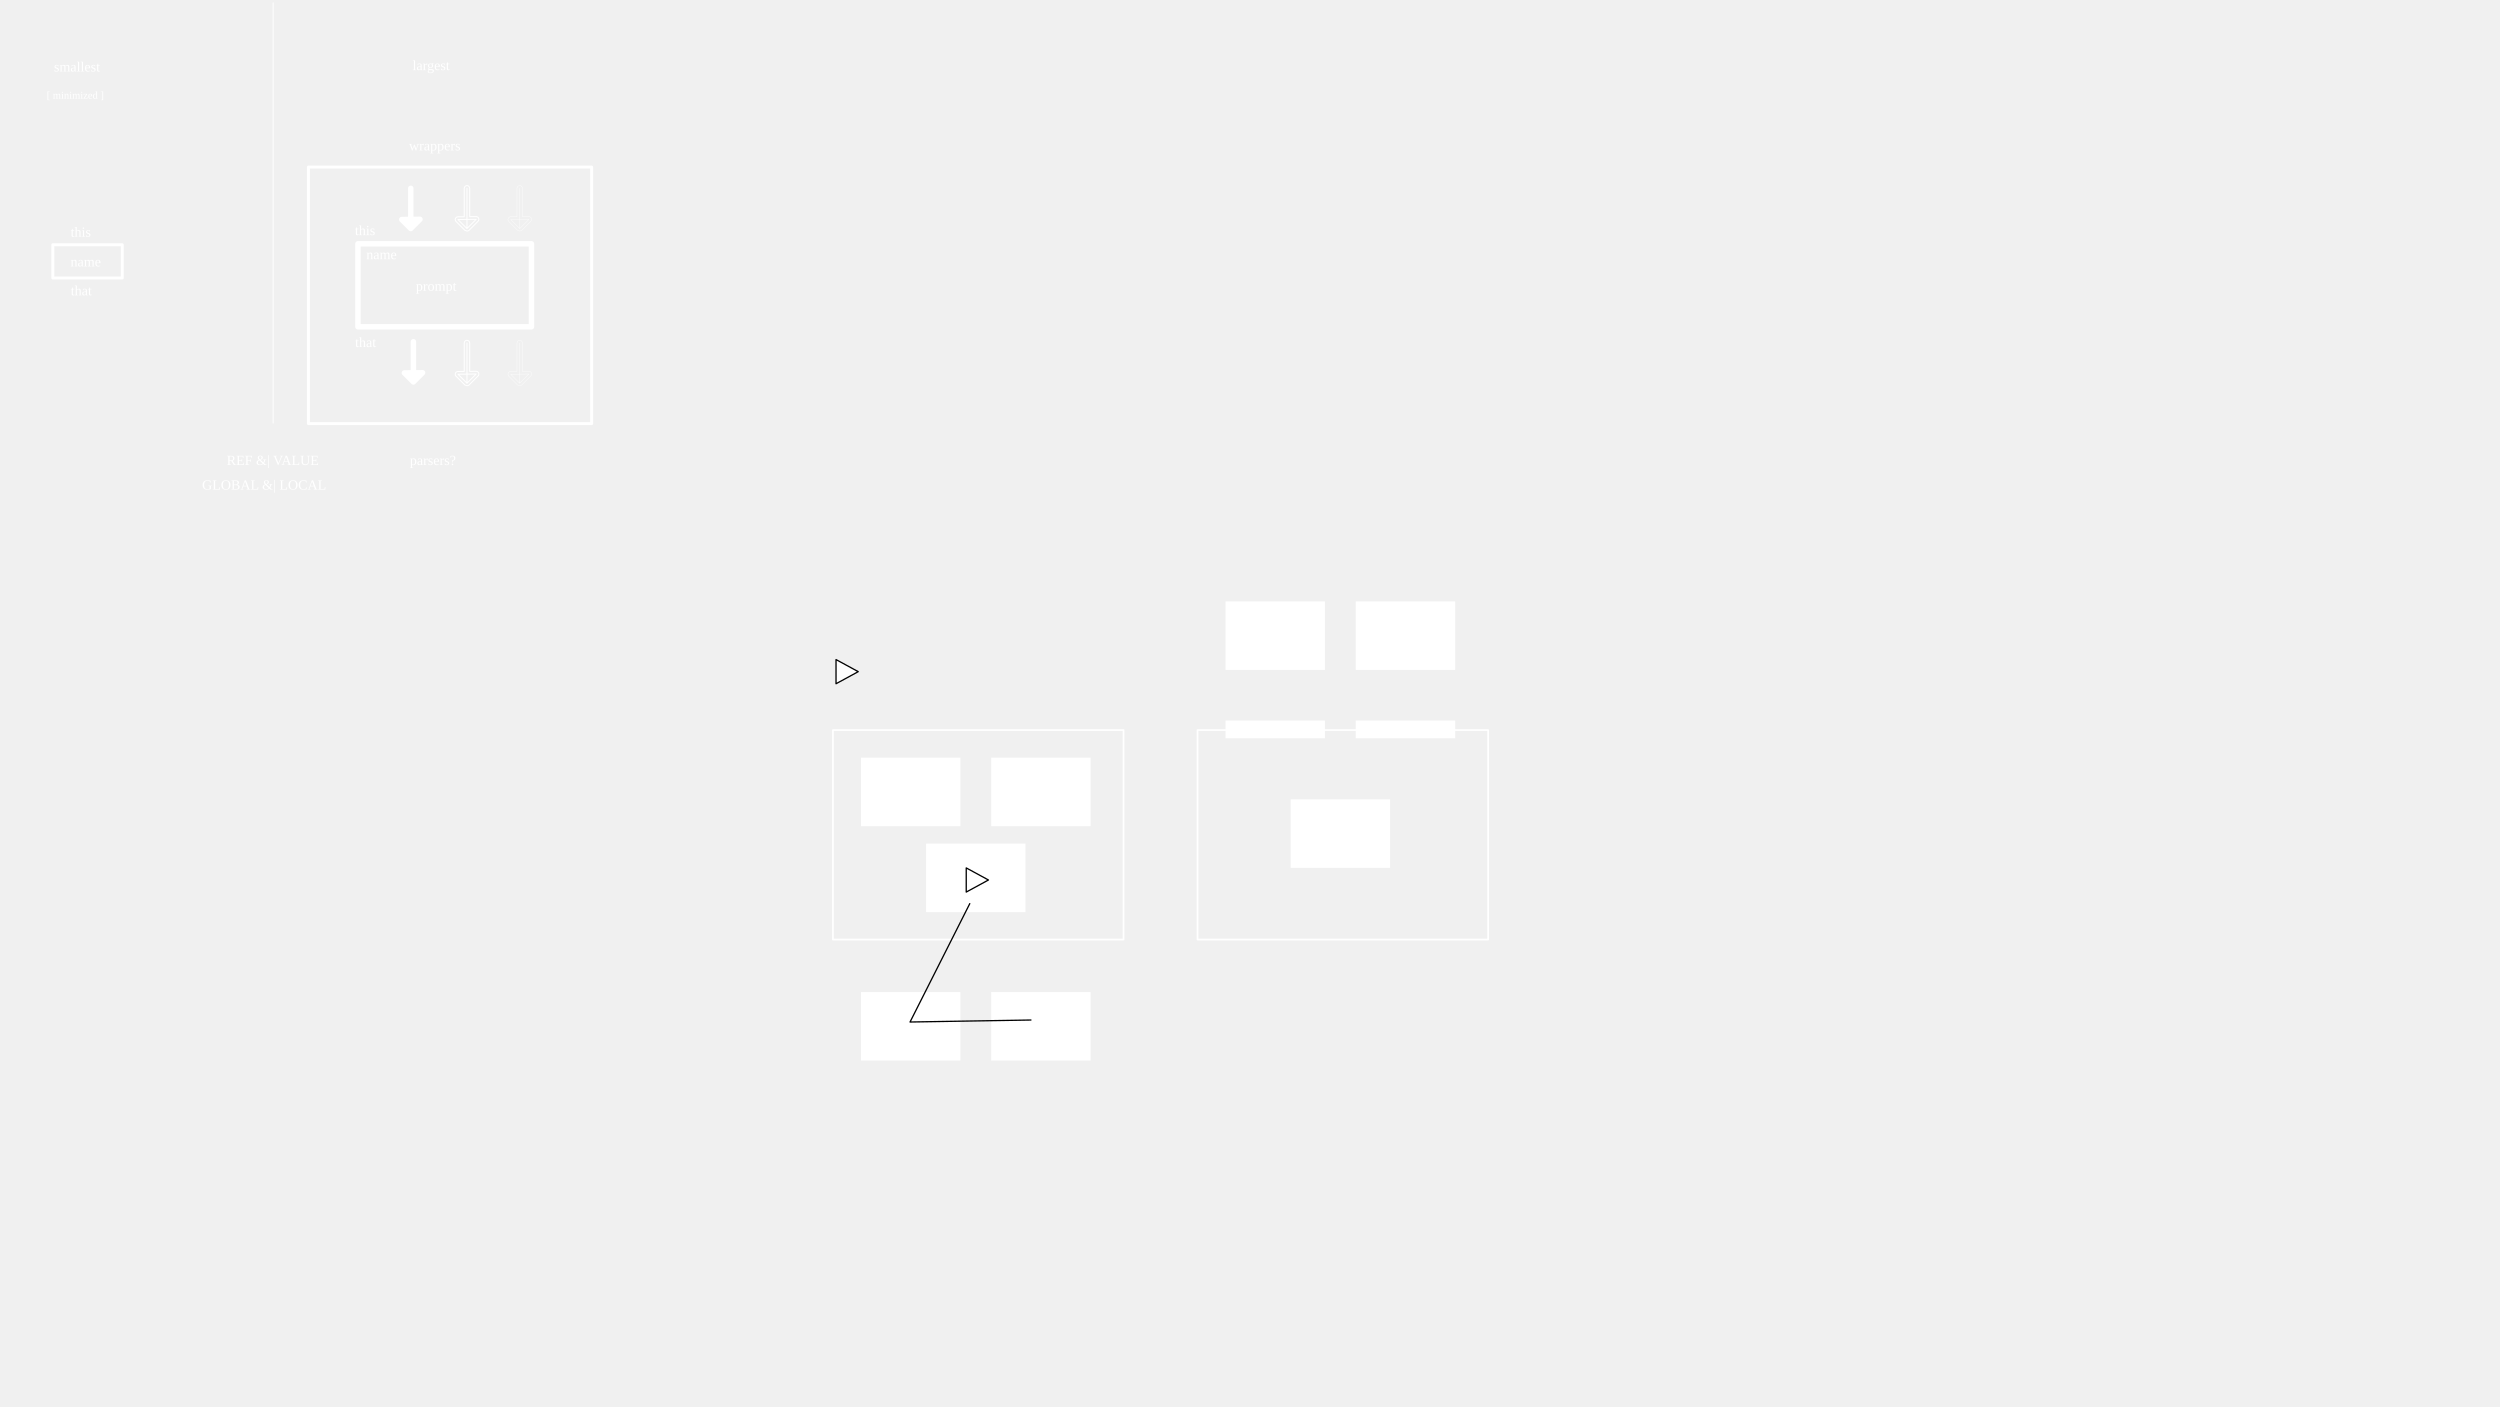
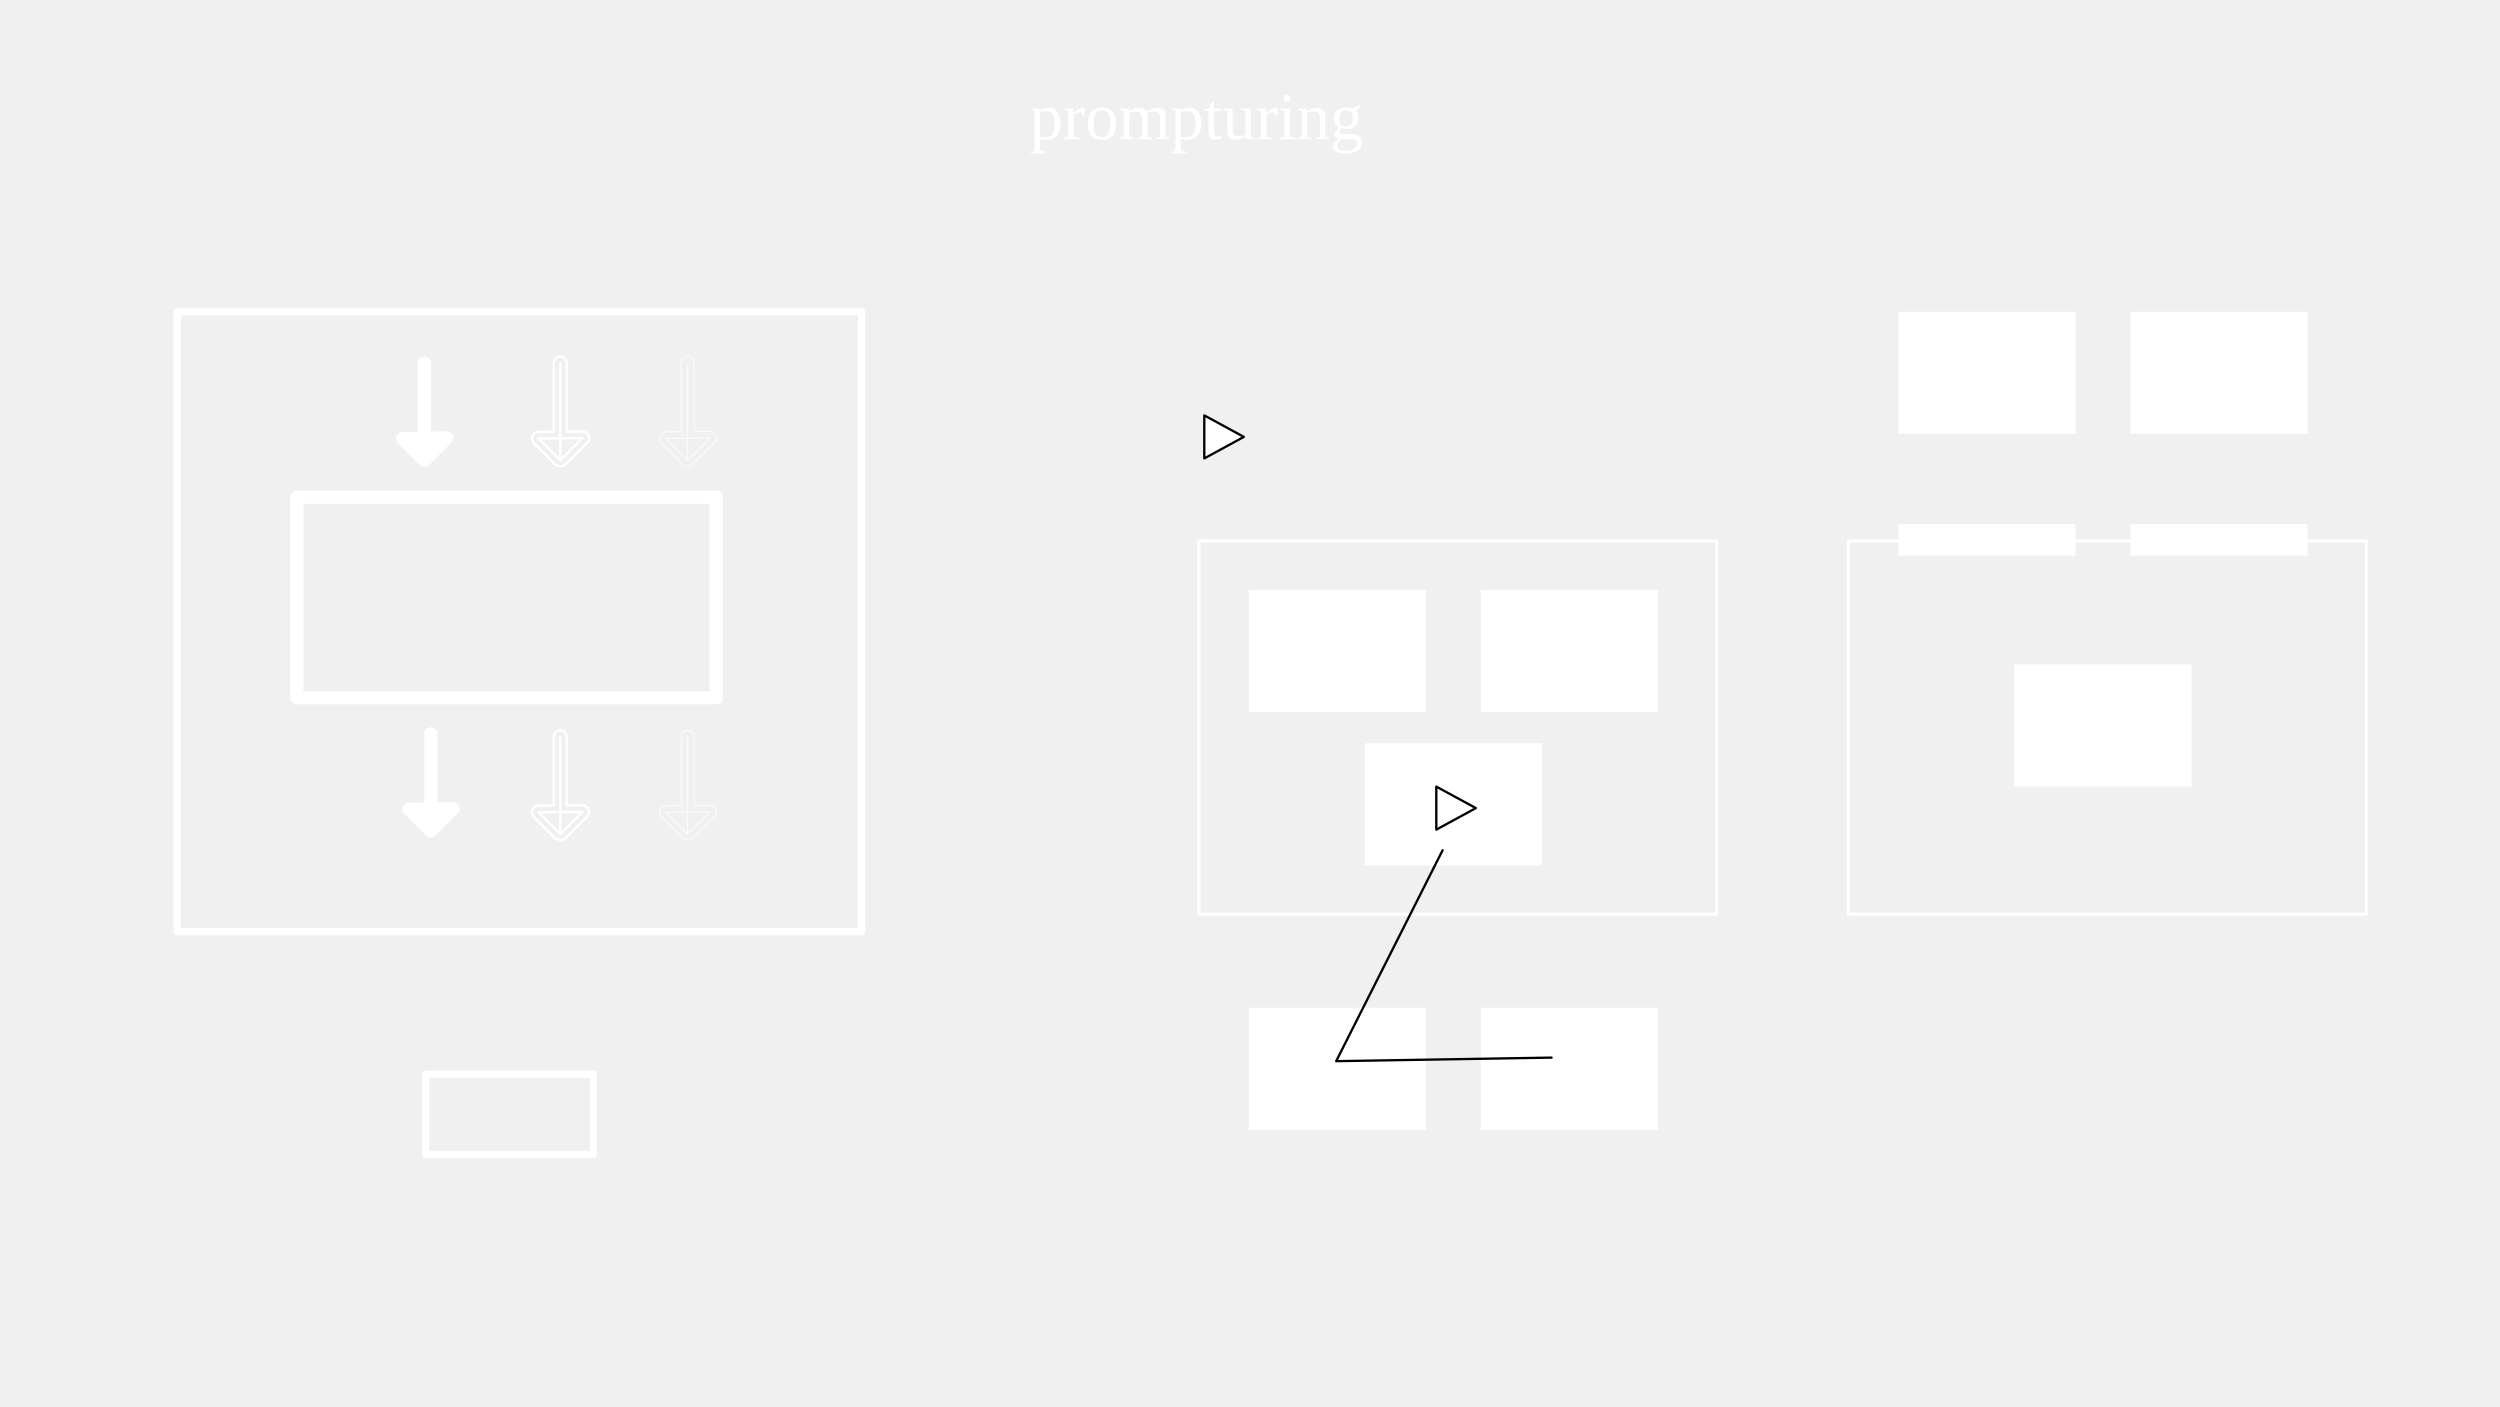
<svg xmlns="http://www.w3.org/2000/svg" width="1920" height="1080" viewBox="0 0 1920 1080" version="1.1" id="svg5">
  <defs id="defs2" />
  <g id="layer1">
-     <rect style="fill:none;stroke:#ffffff;stroke-width:2.282;stroke-linecap:round;stroke-linejoin:round;stroke-dasharray:none;stroke-opacity:1" id="rect294" width="53.34" height="25.511" x="40.567" y="187.986" />
-     <text xml:space="preserve" style="font-size:10.8px;fill:#ffffff;fill-opacity:1;stroke:none;stroke-width:6.75;stroke-linecap:round;stroke-linejoin:round;stroke-opacity:1" x="54.219" y="181.811" id="text404">
-       <tspan id="tspan402" style="font-size:10.8px;fill:#ffffff;fill-opacity:1;stroke:none;stroke-width:6.75;stroke-opacity:1" x="54.219" y="181.811">this</tspan>
-     </text>
-     <text xml:space="preserve" style="font-size:10.8px;fill:#ffffff;fill-opacity:1;stroke:none;stroke-width:6.75;stroke-linecap:round;stroke-linejoin:round;stroke-opacity:1" x="54.332" y="226.792" id="text962">
-       <tspan id="tspan960" style="fill:#ffffff;fill-opacity:1;stroke:none;stroke-width:6.75;stroke-opacity:1" x="54.332" y="226.792">that</tspan>
-     </text>
-     <text xml:space="preserve" style="font-size:10.8px;fill:#ffffff;fill-opacity:1;stroke:none;stroke-width:6.75;stroke-linecap:round;stroke-linejoin:round;stroke-opacity:1" x="41.431" y="54.91" id="text1178">
-       <tspan id="tspan1176" style="fill:#ffffff;fill-opacity:1;stroke:none;stroke-width:6.75;stroke-opacity:1" x="41.431" y="54.91">smallest</tspan>
-       <tspan style="fill:#ffffff;fill-opacity:1;stroke:none;stroke-width:6.75;stroke-opacity:1" x="41.431" y="68.41" id="tspan2780" />
-     </text>
-     <text xml:space="preserve" style="font-size:10.8px;fill:#ffffff;fill-opacity:1;stroke:none;stroke-width:6.75;stroke-linecap:round;stroke-linejoin:round;stroke-opacity:1" x="316.815" y="53.844" id="text1182">
-       <tspan id="tspan1180" style="fill:#ffffff;fill-opacity:1;stroke:none;stroke-width:6.75;stroke-opacity:1" x="316.815" y="53.844">largest</tspan>
-     </text>
-     <rect style="fill:none;fill-opacity:1;stroke:#ffffff;stroke-width:4.183;stroke-linecap:round;stroke-linejoin:round;stroke-opacity:1" id="rect1242" width="133.263" height="63.736" x="274.903" y="187.247" />
-     <text xml:space="preserve" style="font-size:10.8px;fill:#ffffff;fill-opacity:1;stroke:none;stroke-width:6.75;stroke-linecap:round;stroke-linejoin:round;stroke-opacity:1" x="272.577" y="180.565" id="text1246">
-       <tspan id="tspan1244" style="font-size:10.8px;fill:#ffffff;fill-opacity:1;stroke:none;stroke-width:6.75;stroke-opacity:1" x="272.577" y="180.565">this</tspan>
-     </text>
-     <text xml:space="preserve" style="font-size:10.8px;fill:#ffffff;fill-opacity:1;stroke:none;stroke-width:6.75;stroke-linecap:round;stroke-linejoin:round;stroke-opacity:1" x="272.691" y="266.517" id="text1250">
-       <tspan id="tspan1248" style="fill:#ffffff;fill-opacity:1;stroke:none;stroke-width:6.75;stroke-opacity:1" x="272.691" y="266.517">that</tspan>
-     </text>
-     <path style="fill:#000000;fill-opacity:1;stroke:#ffffff;stroke-width:4.183;stroke-linecap:round;stroke-linejoin:round;stroke-opacity:1" d="m 315.465,144.63 v 30.877 l 7.06,-7.06 -13.975,0.149 6.925,6.925" id="path1252" />
-     <path style="fill:#000000;fill-opacity:1;stroke:#ffffff;stroke-width:4.183;stroke-linecap:round;stroke-linejoin:round;stroke-opacity:1" d="m 317.487,262.446 v 30.877 l 7.06,-7.06 -13.975,0.149 6.925,6.925" id="path1254" />
-     <text xml:space="preserve" style="font-size:10.8px;fill:#ffffff;fill-opacity:1;stroke:none;stroke-width:6.75;stroke-linecap:round;stroke-linejoin:round;stroke-opacity:1" x="281.295" y="199.054" id="text1266">
-       <tspan id="tspan1264" style="fill:#ffffff;fill-opacity:1;stroke:none;stroke-width:6.75;stroke-opacity:1" x="281.295" y="199.054">name</tspan>
-     </text>
-     <text xml:space="preserve" style="font-size:10.8px;fill:#ffffff;fill-opacity:1;stroke:none;stroke-width:6.75;stroke-linecap:round;stroke-linejoin:round;stroke-opacity:1" x="54.158" y="204.602" id="text1270">
-       <tspan id="tspan1268" style="fill:#ffffff;fill-opacity:1;stroke:none;stroke-width:6.75;stroke-opacity:1" x="54.158" y="204.602">name</tspan>
-     </text>
-     <text xml:space="preserve" style="font-size:10.8px;fill:#ffffff;fill-opacity:1;stroke:none;stroke-width:6.75;stroke-linecap:round;stroke-linejoin:round;stroke-opacity:1" x="174.102" y="357.118" id="text1274">
-       <tspan style="fill:#ffffff;fill-opacity:1;stroke:none;stroke-width:6.75;stroke-opacity:1" x="174.102" y="357.118" id="tspan1278">REF &amp;| VALUE</tspan>
-     </text>
-     <path style="fill:none;fill-opacity:1;stroke:#ffffff;stroke-width:0.675;stroke-linecap:round;stroke-linejoin:round;stroke-dasharray:none;stroke-opacity:1" d="M 209.771,2.115 V 324.961" id="path1284" />
-     <text xml:space="preserve" style="font-size:10.8px;fill:#ffffff;fill-opacity:1;stroke:none;stroke-width:6.75;stroke-linecap:round;stroke-linejoin:round;stroke-opacity:1" x="155.201" y="376.018" id="text1288">
-       <tspan style="fill:#ffffff;fill-opacity:1;stroke:none;stroke-width:6.75;stroke-opacity:1" x="155.201" y="376.018" id="tspan1286">GLOBAL &amp;| LOCAL</tspan>
-     </text>
-     <rect style="fill:none;fill-opacity:1;stroke:#ffffff;stroke-width:2.282;stroke-linecap:round;stroke-linejoin:round;stroke-dasharray:none;stroke-opacity:1" id="rect2742" width="217.502" height="197.004" x="236.876" y="128.313" />
-     <g id="path1260" style="fill:none;stroke:#ffffff;stroke-width:0.1;stroke-dasharray:none;stroke-opacity:1" transform="matrix(2.551266,0,0,2.551266,-58.11177,-2.757639)">
+     <rect style="fill:none;stroke:#ffffff;stroke-width:5.514;stroke-linecap:round;stroke-linejoin:round;stroke-dasharray:none;stroke-opacity:1" id="rect294" width="128.899" height="61.649" x="326.807" y="825.04" />
+     <rect style="fill:none;fill-opacity:1;stroke:#ffffff;stroke-width:10.108;stroke-linecap:round;stroke-linejoin:round;stroke-opacity:1" id="rect1242" width="322.036" height="154.021" x="227.977" y="381.844" />
+     <path style="fill:#000000;fill-opacity:1;stroke:#ffffff;stroke-width:10.108;stroke-linecap:round;stroke-linejoin:round;stroke-opacity:1" d="m 325.997,278.858 v 74.616 l 17.062,-17.062 -33.77,0.361 16.734,16.734" id="path1252" />
+     <path style="fill:#000000;fill-opacity:1;stroke:#ffffff;stroke-width:10.108;stroke-linecap:round;stroke-linejoin:round;stroke-opacity:1" d="m 330.883,563.566 v 74.616 l 17.062,-17.062 -33.77,0.361 16.734,16.734" id="path1254" />
+     <rect style="fill:none;fill-opacity:1;stroke:#ffffff;stroke-width:5.514;stroke-linecap:round;stroke-linejoin:round;stroke-dasharray:none;stroke-opacity:1" id="rect2742" width="525.602" height="476.067" x="136.082" y="239.428" />
+     <g id="path1260" style="fill:none;stroke:#ffffff;stroke-width:0.1;stroke-dasharray:none;stroke-opacity:1" transform="matrix(6.165231,0,0,6.165231,-576.7666,-77.30897)">
      <path style="color:#000000;fill:none;stroke:#ffffff;stroke-width:0.1;stroke-linecap:round;stroke-linejoin:round;stroke-dasharray:none;stroke-opacity:1" d="M 179.219,57.77 V 69.873 l 2.767,-2.767 -5.478,0.058 2.714,2.714" id="path2754" />
      <path style="color:#000000;fill:none;stroke:#ffffff;stroke-width:0.1;stroke-linecap:round;stroke-linejoin:round;stroke-dasharray:none;stroke-opacity:1" d="m 179.219,56.951 a 0.82,0.82 0 0 0 -0.818,0.818 v 8.555 L 176.5,66.344 a 0.82,0.82 0 0 0 -0.57,1.4 l 2.715,2.713 a 0.82,0.82 0 0 0 0.146,0 0.82,0.82 0 0 0 0.988,0 0.82,0.82 0 0 0 0.023,0 0.82,0.82 0 0 0 0.016,-0.023 l 2.748,-2.748 a 0.82,0.82 0 0 0 -0.588,-1.4 l -1.939,0.021 v -8.537 a 0.82,0.82 0 0 0 -0.82,-0.818 z" id="path2756" />
    </g>
-     <text xml:space="preserve" style="font-size:10.8px;fill:#ffffff;fill-opacity:1;stroke:none;stroke-width:2.282;stroke-linecap:round;stroke-linejoin:round;stroke-dasharray:none;stroke-opacity:1" x="314.109" y="115.498" id="text2746">
-       <tspan id="tspan2744" style="fill:#ffffff;fill-opacity:1;stroke:none;stroke-width:2.282;stroke-opacity:1" x="314.109" y="115.498">wrappers</tspan>
-     </text>
-     <text xml:space="preserve" style="font-size:10.8px;fill:#ffffff;fill-opacity:1;stroke:none;stroke-width:2.282;stroke-linecap:round;stroke-linejoin:round;stroke-dasharray:none;stroke-opacity:1" x="314.767" y="357.125" id="text2750">
-       <tspan id="tspan2748" style="fill:#ffffff;fill-opacity:1;stroke:none;stroke-width:2.282;stroke-opacity:1" x="314.767" y="357.125">parsers?</tspan>
-     </text>
-     <g id="g2762" style="fill:none;stroke:#ffffff;stroke-width:0.3;stroke-dasharray:none;stroke-opacity:1" transform="matrix(2.551266,0,0,2.551266,-98.61313,-2.757639)">
+     <g id="g2762" style="fill:none;stroke:#ffffff;stroke-width:0.3;stroke-dasharray:none;stroke-opacity:1" transform="matrix(6.165231,0,0,6.165231,-674.6397,-77.30897)">
      <path style="color:#000000;fill:none;stroke:#ffffff;stroke-width:0.3;stroke-linecap:round;stroke-linejoin:round;stroke-dasharray:none;stroke-opacity:1" d="M 179.219,57.77 V 69.873 l 2.767,-2.767 -5.478,0.058 2.714,2.714" id="path2758" />
      <path style="color:#000000;fill:none;stroke:#ffffff;stroke-width:0.3;stroke-linecap:round;stroke-linejoin:round;stroke-dasharray:none;stroke-opacity:1" d="m 179.219,56.951 a 0.82,0.82 0 0 0 -0.818,0.818 v 8.555 L 176.5,66.344 a 0.82,0.82 0 0 0 -0.57,1.4 l 2.715,2.713 a 0.82,0.82 0 0 0 0.146,0 0.82,0.82 0 0 0 0.988,0 0.82,0.82 0 0 0 0.023,0 0.82,0.82 0 0 0 0.016,-0.023 l 2.748,-2.748 a 0.82,0.82 0 0 0 -0.588,-1.4 l -1.939,0.021 v -8.537 a 0.82,0.82 0 0 0 -0.82,-0.818 z" id="path2760" />
    </g>
-     <g id="g2768" style="fill:none;stroke:#ffffff;stroke-width:0.1;stroke-dasharray:none;stroke-opacity:1" transform="matrix(2.551266,0,0,2.551266,-58.11177,116.0463)">
+     <g id="g2768" style="fill:none;stroke:#ffffff;stroke-width:0.1;stroke-dasharray:none;stroke-opacity:1" transform="matrix(6.165231,0,0,6.165231,-576.7666,209.7853)">
      <path style="color:#000000;fill:none;stroke:#ffffff;stroke-width:0.1;stroke-linecap:round;stroke-linejoin:round;stroke-dasharray:none;stroke-opacity:1" d="M 179.219,57.77 V 69.873 l 2.767,-2.767 -5.478,0.058 2.714,2.714" id="path2764" />
      <path style="color:#000000;fill:none;stroke:#ffffff;stroke-width:0.1;stroke-linecap:round;stroke-linejoin:round;stroke-dasharray:none;stroke-opacity:1" d="m 179.219,56.951 a 0.82,0.82 0 0 0 -0.818,0.818 v 8.555 L 176.5,66.344 a 0.82,0.82 0 0 0 -0.57,1.4 l 2.715,2.713 a 0.82,0.82 0 0 0 0.146,0 0.82,0.82 0 0 0 0.988,0 0.82,0.82 0 0 0 0.023,0 0.82,0.82 0 0 0 0.016,-0.023 l 2.748,-2.748 a 0.82,0.82 0 0 0 -0.588,-1.4 l -1.939,0.021 v -8.537 a 0.82,0.82 0 0 0 -0.82,-0.818 z" id="path2766" />
    </g>
-     <g id="g2774" style="fill:none;stroke:#ffffff;stroke-width:0.3;stroke-dasharray:none;stroke-opacity:1" transform="matrix(2.551266,0,0,2.551266,-98.61313,116.0463)">
+     <g id="g2774" style="fill:none;stroke:#ffffff;stroke-width:0.3;stroke-dasharray:none;stroke-opacity:1" transform="matrix(6.165231,0,0,6.165231,-674.6397,209.7853)">
      <path style="color:#000000;fill:none;stroke:#ffffff;stroke-width:0.3;stroke-linecap:round;stroke-linejoin:round;stroke-dasharray:none;stroke-opacity:1" d="M 179.219,57.77 V 69.873 l 2.767,-2.767 -5.478,0.058 2.714,2.714" id="path2770" />
      <path style="color:#000000;fill:none;stroke:#ffffff;stroke-width:0.3;stroke-linecap:round;stroke-linejoin:round;stroke-dasharray:none;stroke-opacity:1" d="m 179.219,56.951 a 0.82,0.82 0 0 0 -0.818,0.818 v 8.555 L 176.5,66.344 a 0.82,0.82 0 0 0 -0.57,1.4 l 2.715,2.713 a 0.82,0.82 0 0 0 0.146,0 0.82,0.82 0 0 0 0.988,0 0.82,0.82 0 0 0 0.023,0 0.82,0.82 0 0 0 0.016,-0.023 l 2.748,-2.748 a 0.82,0.82 0 0 0 -0.588,-1.4 l -1.939,0.021 v -8.537 a 0.82,0.82 0 0 0 -0.82,-0.818 z" id="path2772" />
    </g>
-     <text xml:space="preserve" style="font-size:10.8px;fill:#ffffff;fill-opacity:1;stroke:none;stroke-width:6.75;stroke-linecap:round;stroke-linejoin:round;stroke-opacity:1" x="319.383" y="223.29" id="text2778">
-       <tspan id="tspan2776" style="fill:#ffffff;fill-opacity:1;stroke:none;stroke-width:6.75;stroke-opacity:1" x="319.383" y="223.29">prompt</tspan>
+     <rect style="fill:#ffffff;stroke-width:0.455;stroke-linecap:round;stroke-linejoin:round" id="rect441" width="136.032" height="93.747" x="959.028" y="453.23" />
+     <rect style="fill:none;stroke:#ffffff;stroke-width:2.406;stroke-linecap:round;stroke-linejoin:round;stroke-dasharray:none;stroke-opacity:1" id="rect443" width="397.666" height="286.657" x="920.678" y="415.481" />
+     <rect style="fill:#ffffff;stroke-width:0.455;stroke-linecap:round;stroke-linejoin:round" id="rect3283" width="136.032" height="93.747" x="1137.213" y="453.23" />
+     <rect style="fill:#ffffff;stroke-width:0.455;stroke-linecap:round;stroke-linejoin:round" id="rect3285" width="136.032" height="93.747" x="1048.12" y="570.832" />
+     <rect style="fill:#ffffff;stroke-width:0.231;stroke-linecap:round;stroke-linejoin:round" id="rect3287" width="136.032" height="24.241" x="1457.944" y="402.455" />
+     <rect style="fill:none;stroke:#ffffff;stroke-width:2.406;stroke-linecap:round;stroke-linejoin:round;stroke-dasharray:none;stroke-opacity:1" id="rect3289" width="397.666" height="286.657" x="1419.594" y="415.481" />
+     <rect style="fill:#ffffff;stroke-width:0.231;stroke-linecap:round;stroke-linejoin:round" id="rect3291" width="136.032" height="24.241" x="1636.129" y="402.455" />
+     <rect style="fill:#ffffff;stroke-width:0.455;stroke-linecap:round;stroke-linejoin:round" id="rect3293" width="136.032" height="93.747" x="1547.037" y="510.249" />
+     <rect style="fill:#ffffff;stroke-width:0.455;stroke-linecap:round;stroke-linejoin:round" id="rect3295" width="136.032" height="93.747" x="1457.944" y="239.409" />
+     <rect style="fill:#ffffff;stroke-width:0.455;stroke-linecap:round;stroke-linejoin:round" id="rect3297" width="136.032" height="93.747" x="1636.129" y="239.409" />
+     <path id="rect4027" style="fill:#ffffff;stroke:#000000;stroke-width:1.782;stroke-linecap:round;stroke-linejoin:round;stroke-dasharray:none;stroke-opacity:1" d="m 1103.072,604.101 30.374,16.528 -30.374,16.528 z" />
+     <path id="path4086" style="fill:#ffffff;stroke:#000000;stroke-width:1.782;stroke-linecap:round;stroke-linejoin:round;stroke-dasharray:none;stroke-opacity:1" d="m 924.888,319.006 30.374,16.528 -30.374,16.528 z" />
+     <rect style="fill:#ffffff;stroke-width:0.455;stroke-linecap:round;stroke-linejoin:round" id="rect4088" width="136.032" height="93.747" x="959.028" y="773.962" />
+     <rect style="fill:#ffffff;stroke-width:0.455;stroke-linecap:round;stroke-linejoin:round" id="rect4090" width="136.032" height="93.747" x="1137.213" y="773.962" />
+     <path style="fill:none;stroke:#000000;stroke-width:1.782;stroke-linecap:round;stroke-linejoin:round;stroke-dasharray:none;stroke-opacity:1" d="m 1107.921,652.988 -81.749,161.988 165.412,-2.735" id="path4146" />
+     <text xml:space="preserve" style="font-size:51.264px;fill:#ffffff;stroke-width:48.06;stroke-linecap:round;stroke-linejoin:round" x="790.75" y="106.85" id="text411">
+       <tspan id="tspan409" x="790.75" y="106.85" style="stroke-width:48.06">prompturing</tspan>
    </text>
-     <text xml:space="preserve" style="font-size:8.079px;fill:#ffffff;fill-opacity:1;stroke:none;stroke-width:5.049;stroke-linecap:round;stroke-linejoin:round;stroke-opacity:1" x="35.843" y="75.807" id="text2786">
-       <tspan id="tspan2782" style="fill:#ffffff;fill-opacity:1;stroke:none;stroke-width:5.049;stroke-opacity:1" x="35.843" y="75.807">[ minimized ]</tspan>
-       <tspan style="fill:#ffffff;fill-opacity:1;stroke:none;stroke-width:5.049;stroke-opacity:1" x="35.843" y="85.906" id="tspan2784" />
-     </text>
-     <rect style="fill:#ffffff;stroke-width:0.255;stroke-linecap:round;stroke-linejoin:round" id="rect441" width="76.343" height="52.612" x="661.228" y="581.889" />
-     <rect style="fill:none;stroke:#ffffff;stroke-width:1.35;stroke-linecap:round;stroke-linejoin:round;stroke-dasharray:none;stroke-opacity:1" id="rect443" width="223.177" height="160.877" x="639.705" y="560.703" />
-     <rect style="fill:#ffffff;stroke-width:0.255;stroke-linecap:round;stroke-linejoin:round" id="rect3283" width="76.343" height="52.612" x="761.228" y="581.889" />
-     <rect style="fill:#ffffff;stroke-width:0.255;stroke-linecap:round;stroke-linejoin:round" id="rect3285" width="76.343" height="52.612" x="711.228" y="647.889" />
-     <rect style="fill:#ffffff;stroke-width:0.13;stroke-linecap:round;stroke-linejoin:round" id="rect3287" width="76.343" height="13.604" x="941.228" y="553.393" />
-     <rect style="fill:none;stroke:#ffffff;stroke-width:1.35;stroke-linecap:round;stroke-linejoin:round;stroke-dasharray:none;stroke-opacity:1" id="rect3289" width="223.177" height="160.877" x="919.705" y="560.703" />
-     <rect style="fill:#ffffff;stroke-width:0.13;stroke-linecap:round;stroke-linejoin:round" id="rect3291" width="76.343" height="13.604" x="1041.228" y="553.393" />
-     <rect style="fill:#ffffff;stroke-width:0.255;stroke-linecap:round;stroke-linejoin:round" id="rect3293" width="76.343" height="52.612" x="991.228" y="613.889" />
-     <rect style="fill:#ffffff;stroke-width:0.255;stroke-linecap:round;stroke-linejoin:round" id="rect3295" width="76.343" height="52.612" x="941.228" y="461.889" />
-     <rect style="fill:#ffffff;stroke-width:0.255;stroke-linecap:round;stroke-linejoin:round" id="rect3297" width="76.343" height="52.612" x="1041.228" y="461.889" />
-     <path id="rect4027" style="fill:#ffffff;stroke:#000000;stroke-width:1;stroke-linecap:round;stroke-linejoin:round;stroke-dasharray:none;stroke-opacity:1" d="m 742.068,666.56 17.047,9.276 -17.047,9.276 z" />
-     <path id="path4086" style="fill:#ffffff;stroke:#000000;stroke-width:1;stroke-linecap:round;stroke-linejoin:round;stroke-dasharray:none;stroke-opacity:1" d="m 642.068,506.56 17.047,9.276 -17.047,9.276 z" />
-     <rect style="fill:#ffffff;stroke-width:0.255;stroke-linecap:round;stroke-linejoin:round" id="rect4088" width="76.343" height="52.612" x="661.228" y="761.889" />
-     <rect style="fill:#ffffff;stroke-width:0.255;stroke-linecap:round;stroke-linejoin:round" id="rect4090" width="76.343" height="52.612" x="761.228" y="761.889" />
-     <path style="fill:none;stroke:#000000;stroke-width:1;stroke-linecap:round;stroke-linejoin:round;stroke-dasharray:none;stroke-opacity:1" d="m 744.789,693.996 -45.879,90.91 92.832,-1.535" id="path4146" />
  </g>
</svg>
